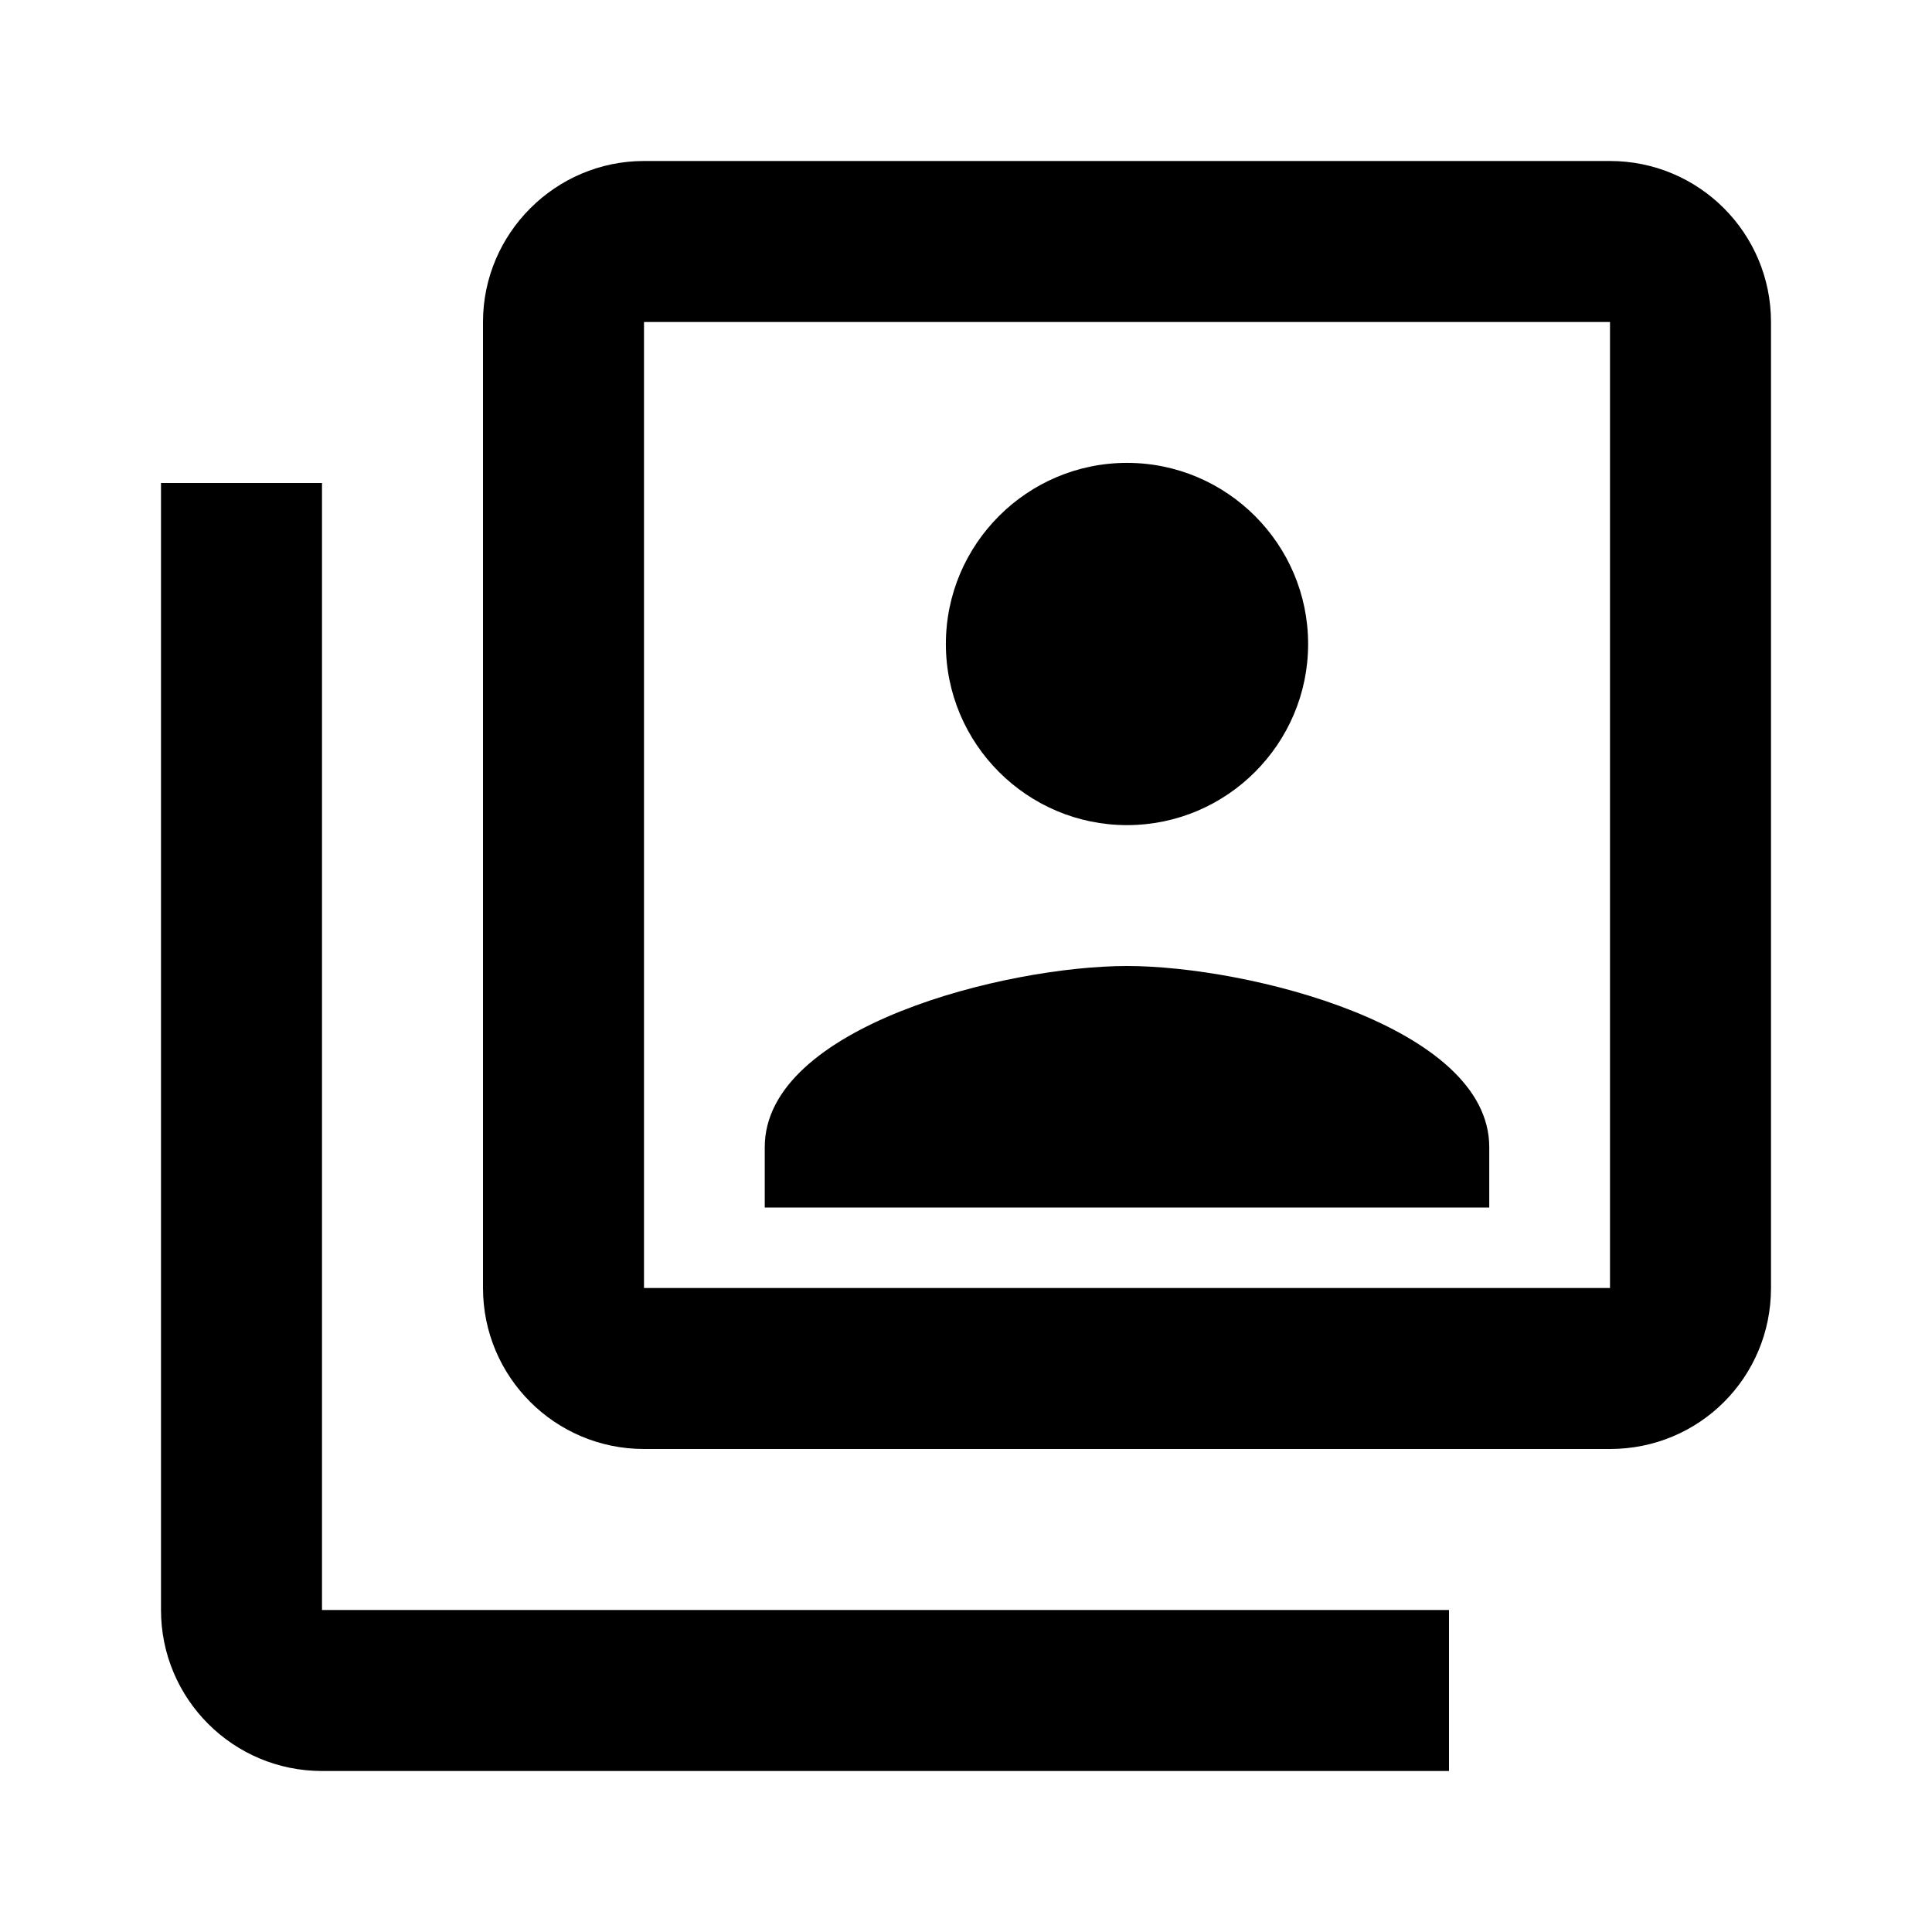
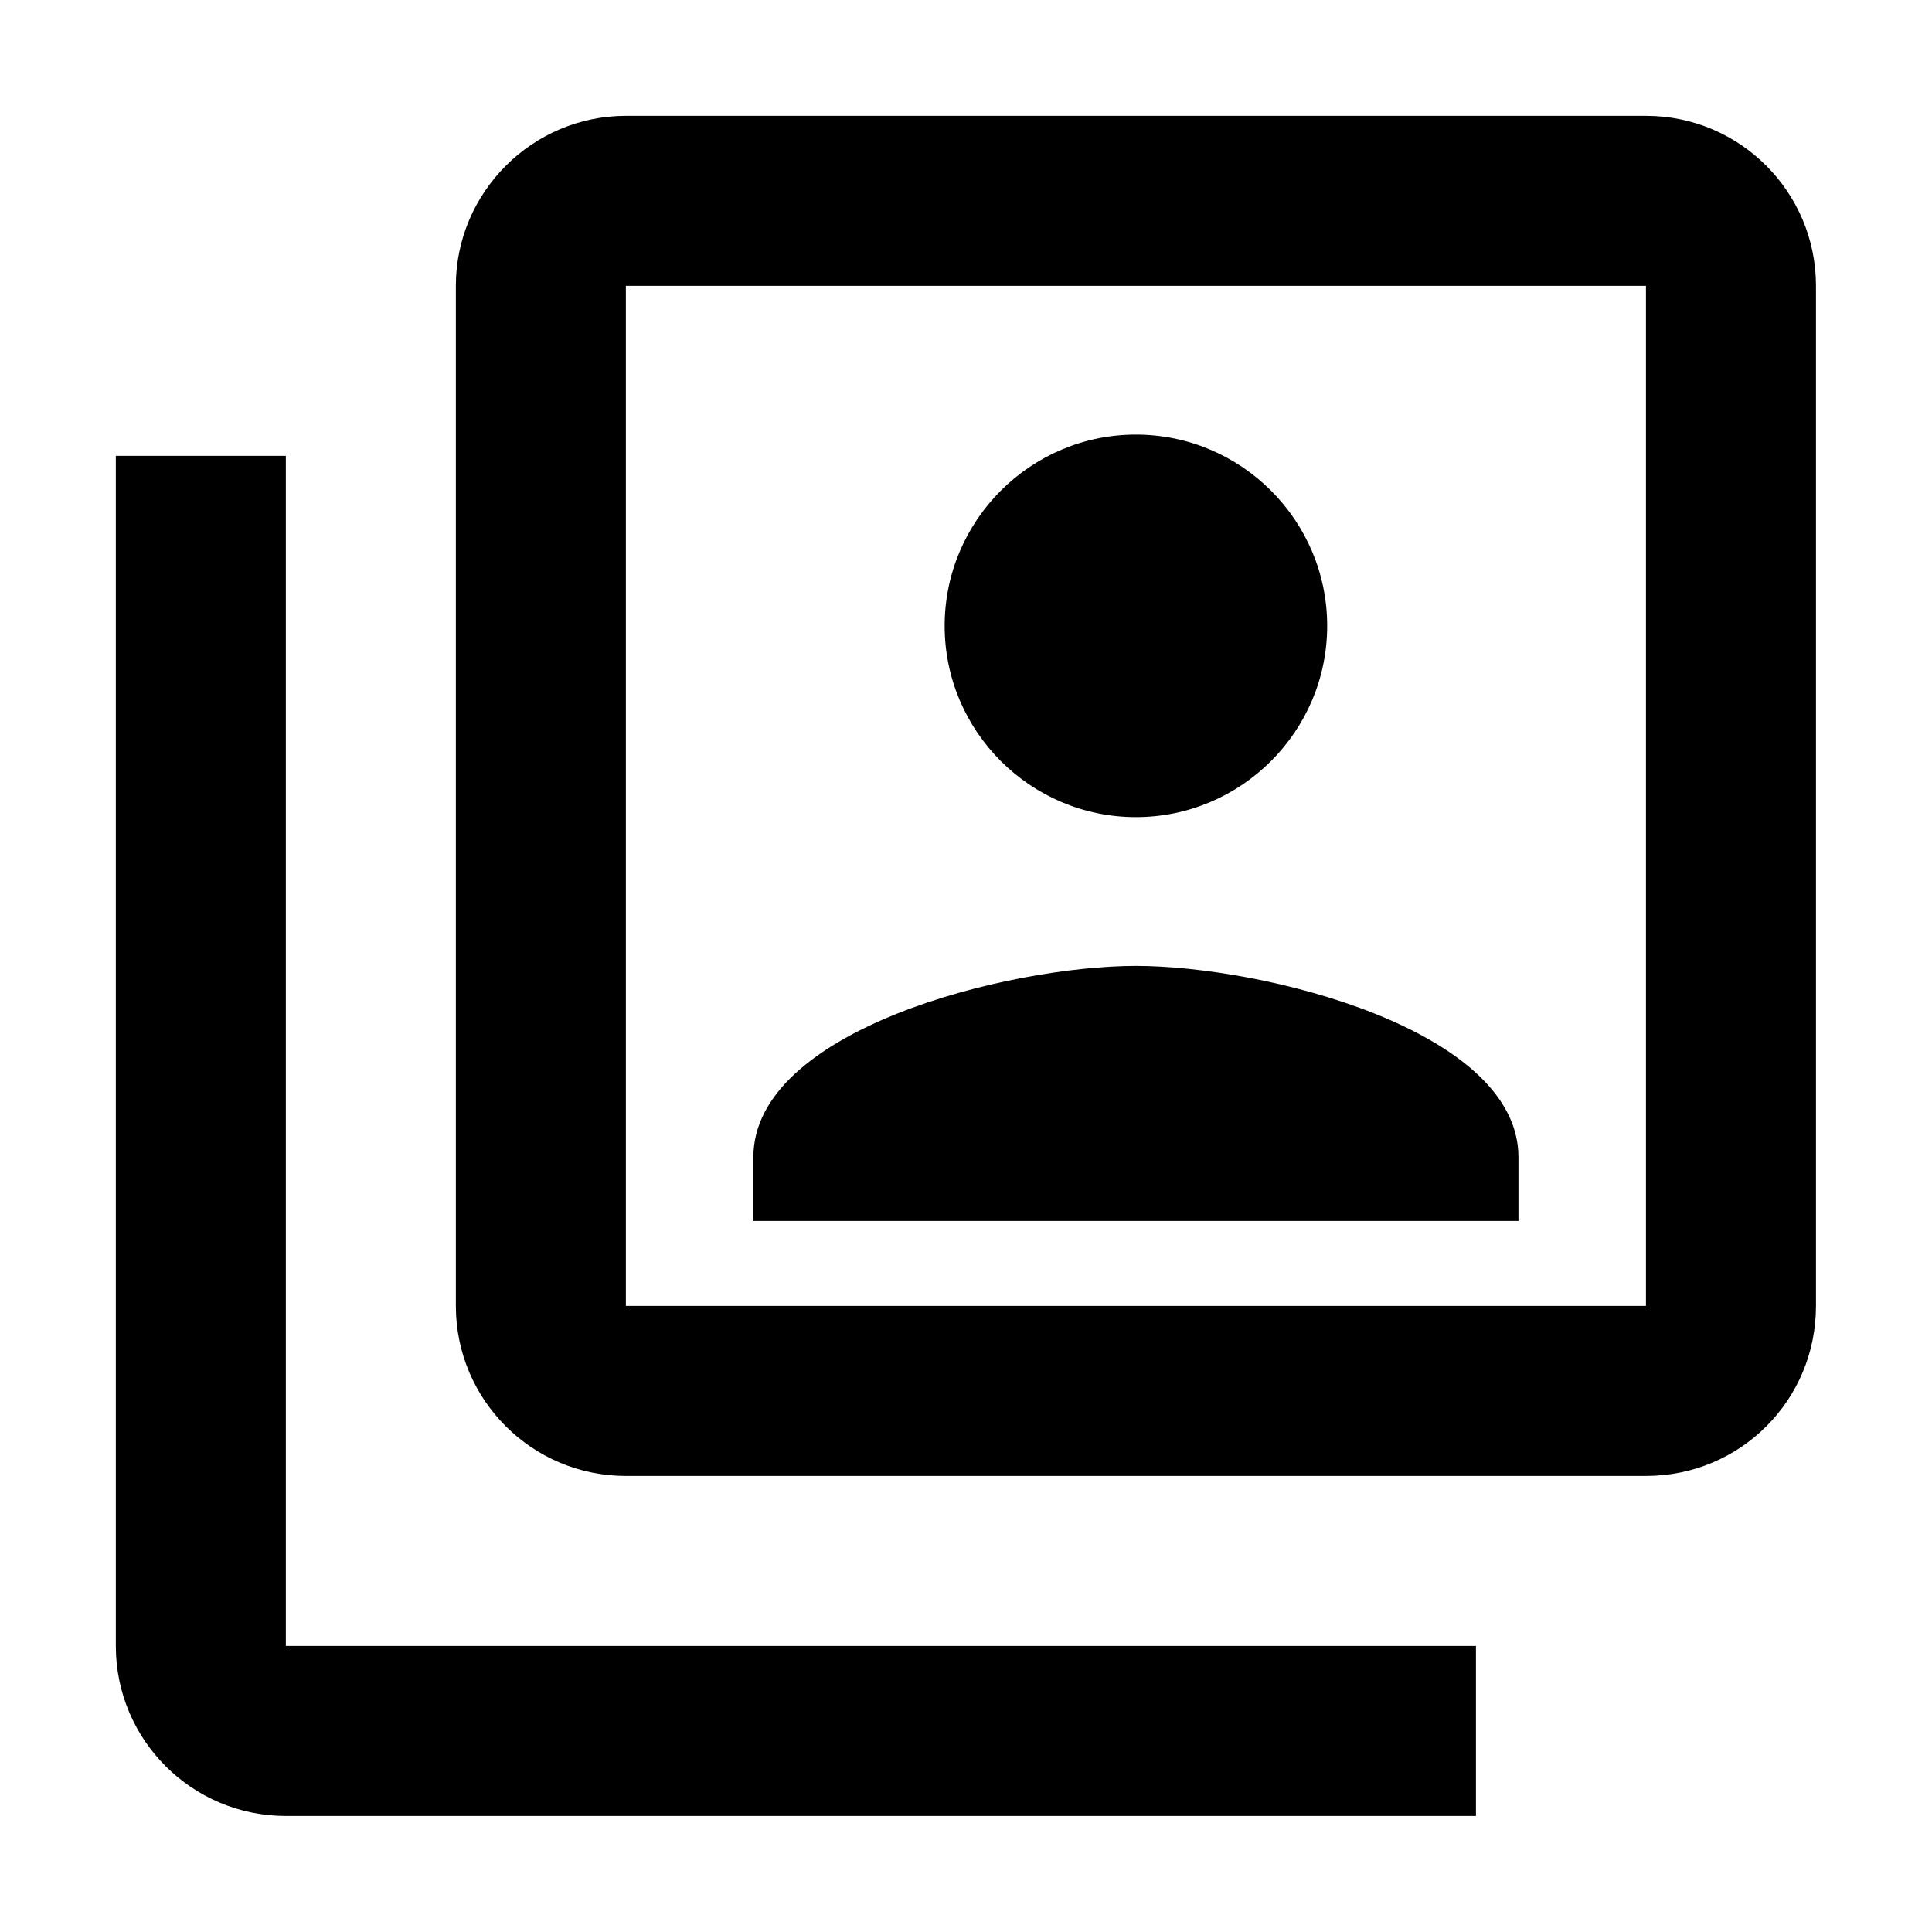
- <svg xmlns="http://www.w3.org/2000/svg" t="1793068179532" class="icon" viewBox="0 0 1024 1024" version="1.1" p-id="16585" width="128" height="128">
+ <svg xmlns="http://www.w3.org/2000/svg" t="1793068179532" class="icon" viewBox="27.2 27.2 969.7 969.7" version="1.1" p-id="16585" width="128" height="128">
  <path d="M170.667 256H85.333v597.333a85.333 85.333 0 0 0 85.333 85.333h597.333v-85.333H170.667V256m618.667 352c0-64-128-96-192-96s-192 32-192 96V640h384M597.333 437.333c52.907 0 96-43.093 96-96S650.24 245.333 597.333 245.333 501.333 288.427 501.333 341.333s43.093 96 96 96M853.333 85.333H341.333c-46.933 0-85.333 38.4-85.333 85.333v512a85.333 85.333 0 0 0 85.333 85.333h512c47.36 0 85.333-37.973 85.333-85.333V170.667a85.333 85.333 0 0 0-85.333-85.333m0 597.333H341.333V170.667h512v512z" p-id="16586" />
</svg>
